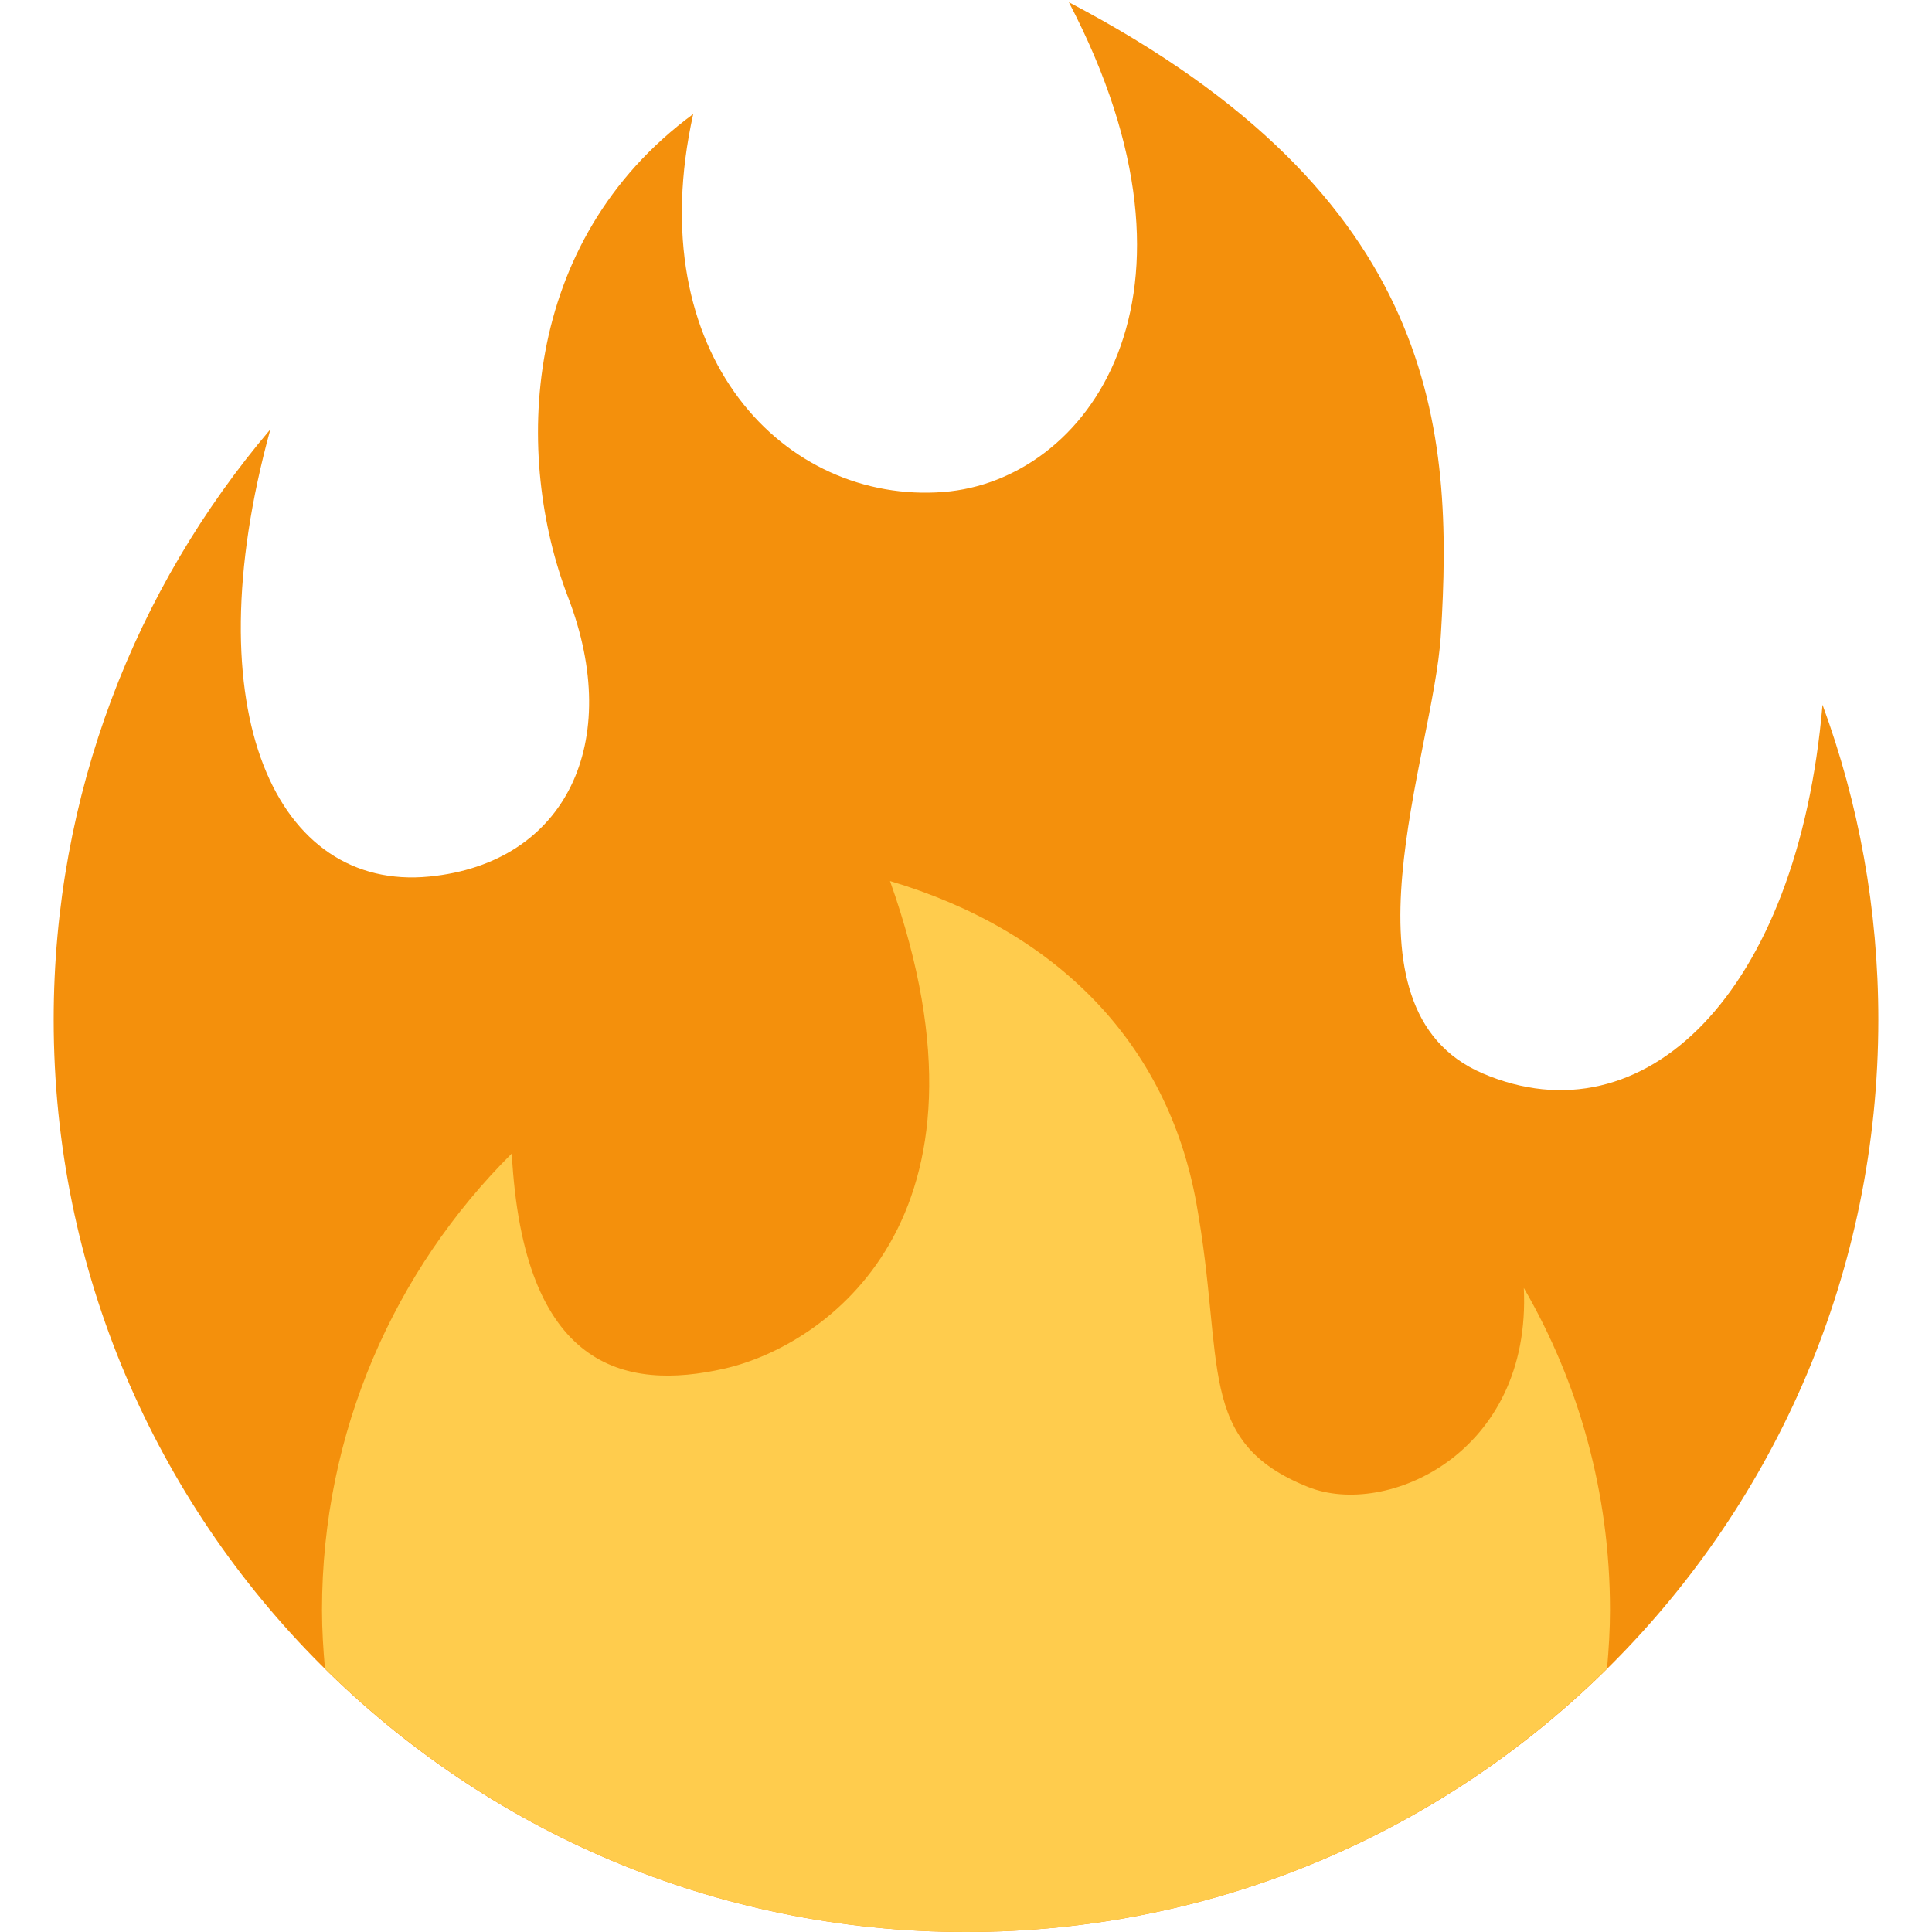
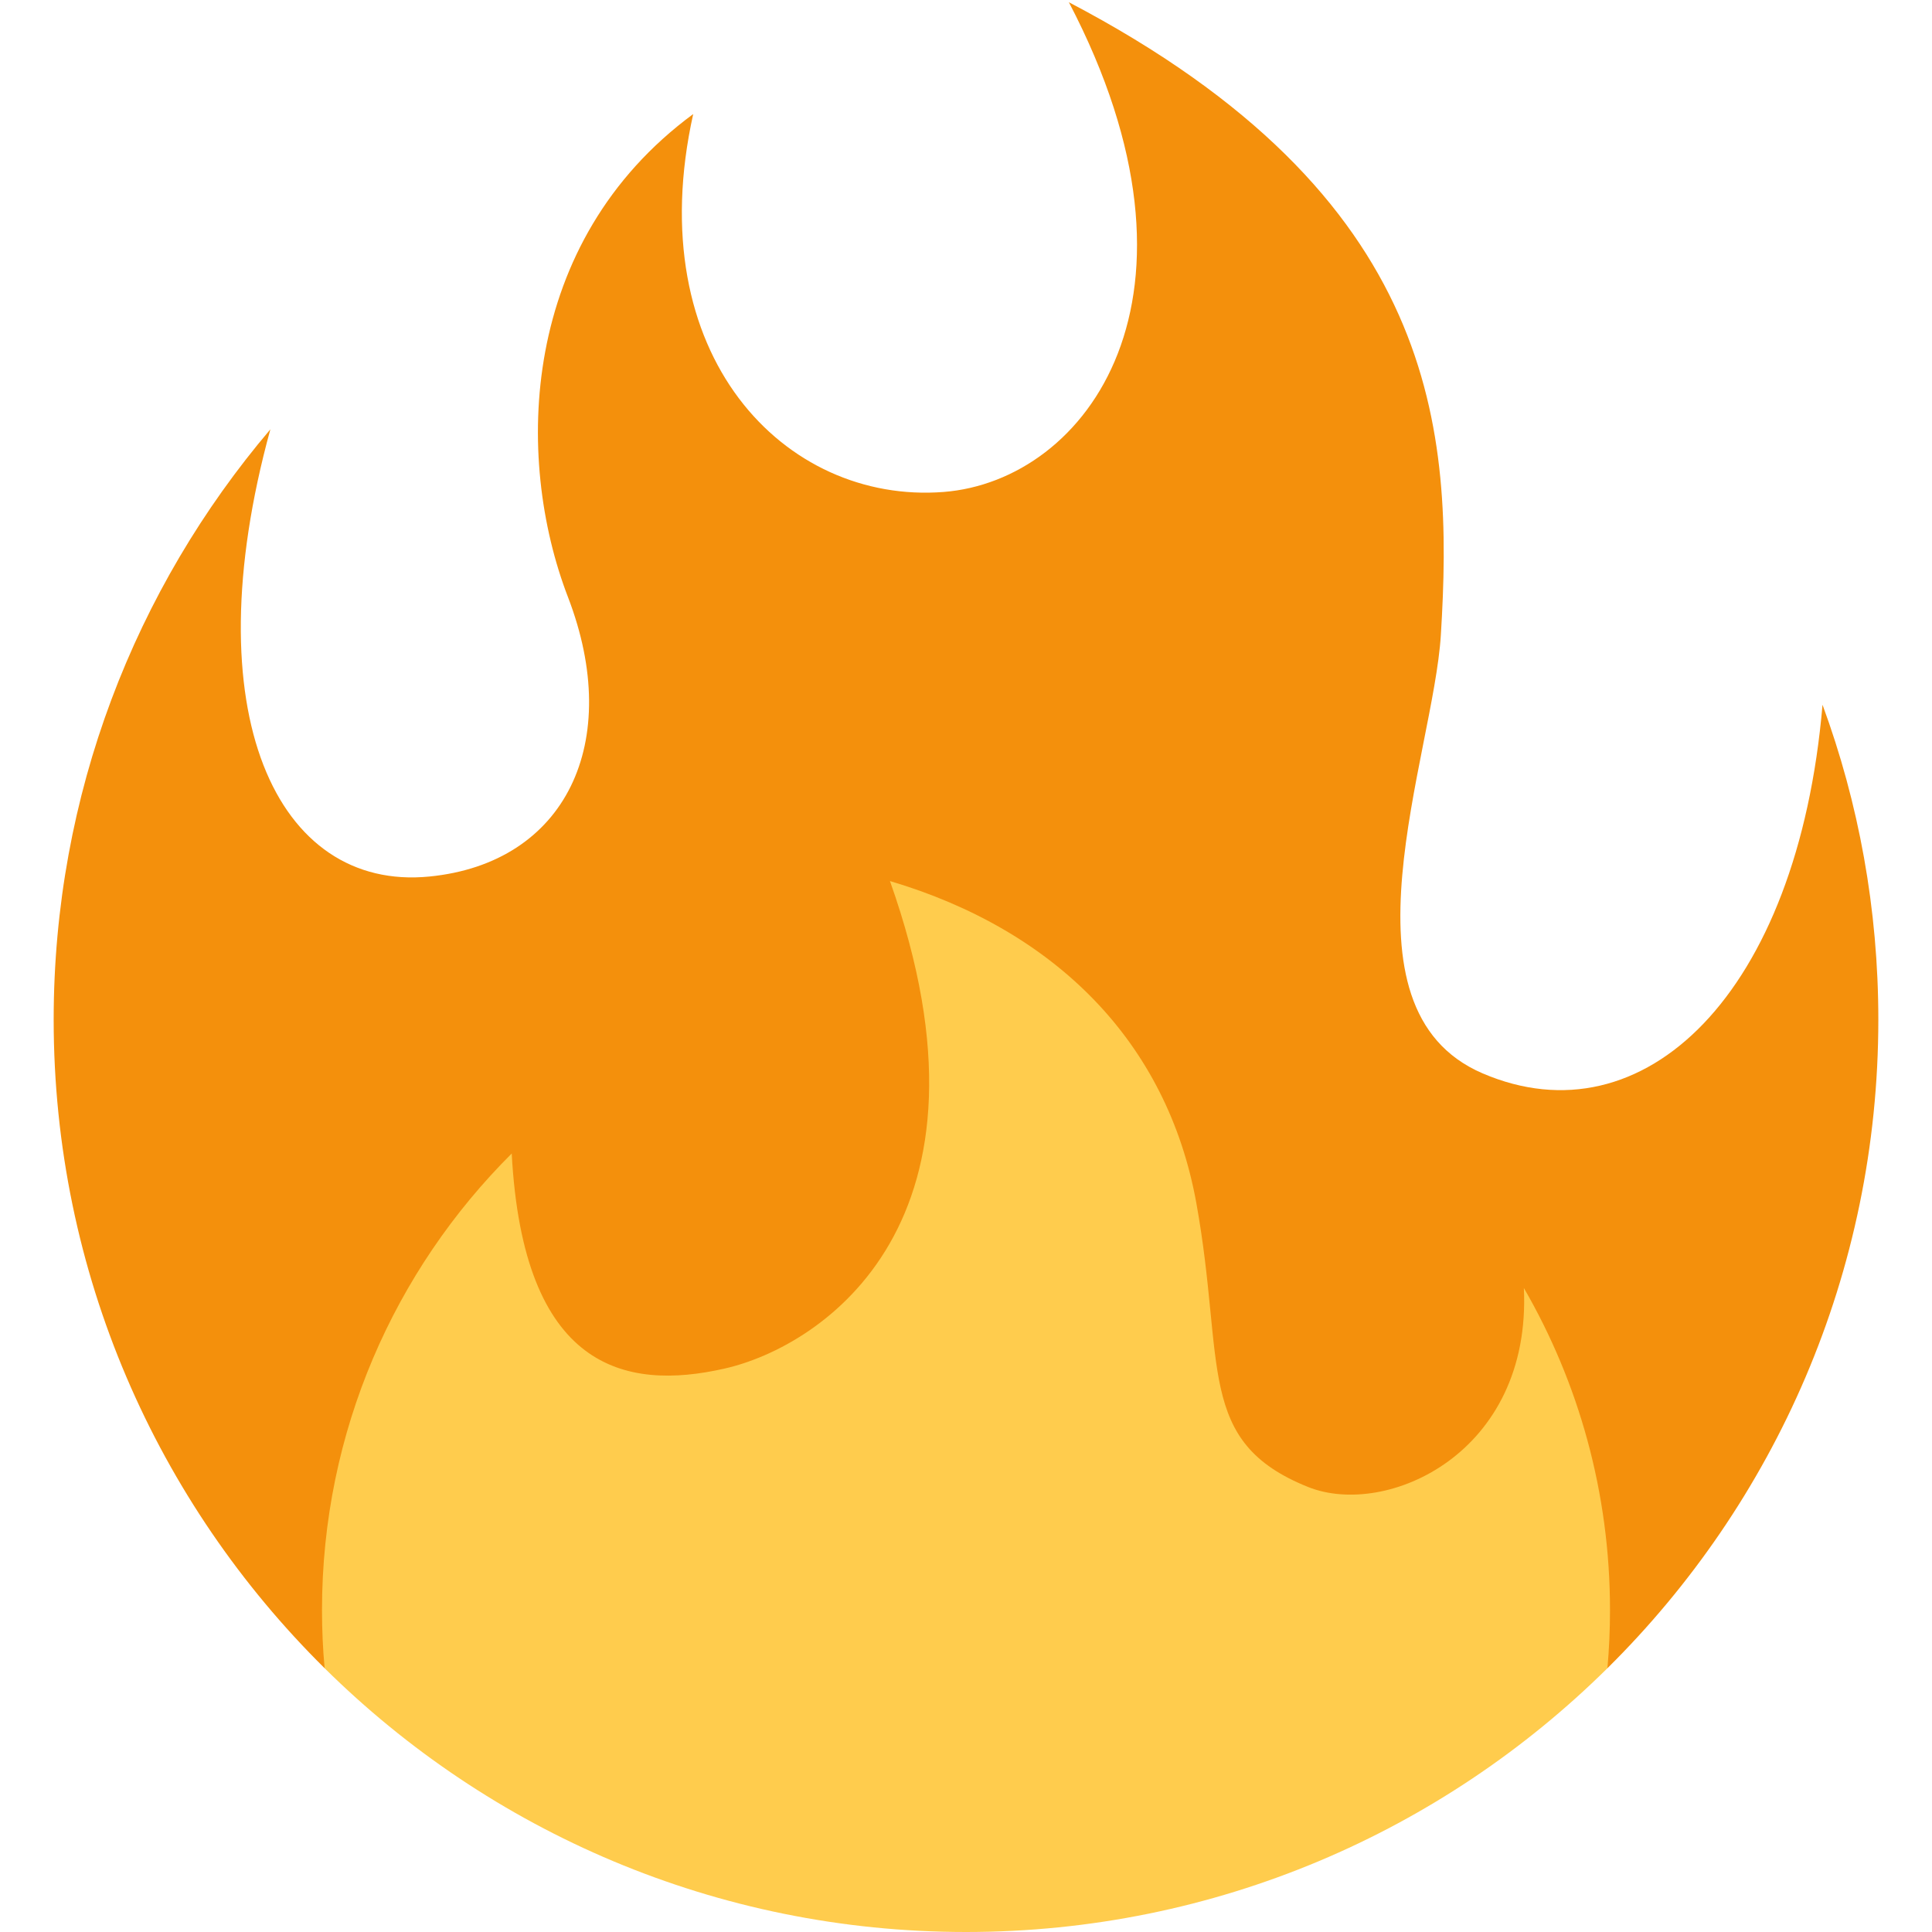
<svg xmlns="http://www.w3.org/2000/svg" viewBox="0 0 36 36">
-   <path fill="#F4900C" d="M35 19c0-2.062-.367-4.039-1.04-5.868-.46 5.389-3.333 8.157-6.335 6.868-2.812-1.208-.917-5.917-.777-8.164.236-3.809-.012-8.169-6.931-11.794 2.875 5.5.333 8.917-2.333 9.125-2.958.231-5.667-2.542-4.667-7.042-3.238 2.386-3.332 6.402-2.333 9 1.042 2.708-.042 4.958-2.583 5.208-2.84.28-4.418-3.041-2.963-8.333C2.52 10.965 1 14.805 1 19c0 9.389 7.611 17 17 17s17-7.611 17-17z" />
-   <path fill="#FFCC4D" d="M28.394 23.999c.148 3.084-2.561 4.293-4.019 3.709-2.106-.843-1.541-2.291-2.083-5.291s-2.625-5.083-5.708-6c2.25 6.333-1.247 8.667-3.08 9.084-1.872.426-3.753-.001-3.968-4.007C7.352 23.668 6 26.676 6 30c0 .368.023.73.055 1.09C9.125 34.124 13.342 36 18 36s8.875-1.876 11.945-4.91c.032-.36.055-.722.055-1.09 0-2.187-.584-4.236-1.606-6.001z" />
+   <path d="M 1,19 c 0,-4.195 1.52,-8.035 4.038,-11 c -1.455,5.292 0.123,8.613 2.962,8.333 c 2.542,-0.25 3.625,-2.5 2.583,-5.208 c -1,-2.598 -0.904,-6.614 2.334,-9 c -1,4.5 1.708,7.272 4.666,7.042 c 2.667,-0.209 5.209,-3.625 2.334,-9.125 c 6.919,3.625 7.167,7.985 6.931,11.794 c -0.14,2.247 -2.036,6.956 0.777,8.164 c 3.002,1.289 5.875,-1.479 6.335,-6.868 c 0.673,1.829 1.04,3.805 1.04,5.868 c 0,4.725 -1.932,9.003 -5.048,12.085 h-23.903 c -3.117,-3.082 -5.049,-7.36 -5.049,-12.085 Z" fill="#F4900C" />
+   <path d="M 30,30 c 0,0.366 -0.016,0.728 -0.048,1.085 c -3.072,3.038 -7.295,4.915 -11.952,4.915 s -8.88,-1.877 -11.951,-4.915 c -0.033,-0.357 -0.049,-0.719 -0.049,-1.085 c 0,-3.324 1.352,-6.332 3.535,-8.506 c 0.215,4.006 2.096,4.433 3.968,4.007 c 1.833,-0.417 5.33,-2.751 3.08,-9.084 c 3.084,0.916 5.167,3 5.709,6 s -0.022,4.448 2.083,5.291 c 1.458,0.584 4.167,-0.624 4.02,-3.708 c 1.021,1.765 1.605,3.813 1.605,6 Z" fill="#FFCC4D" />
</svg>
